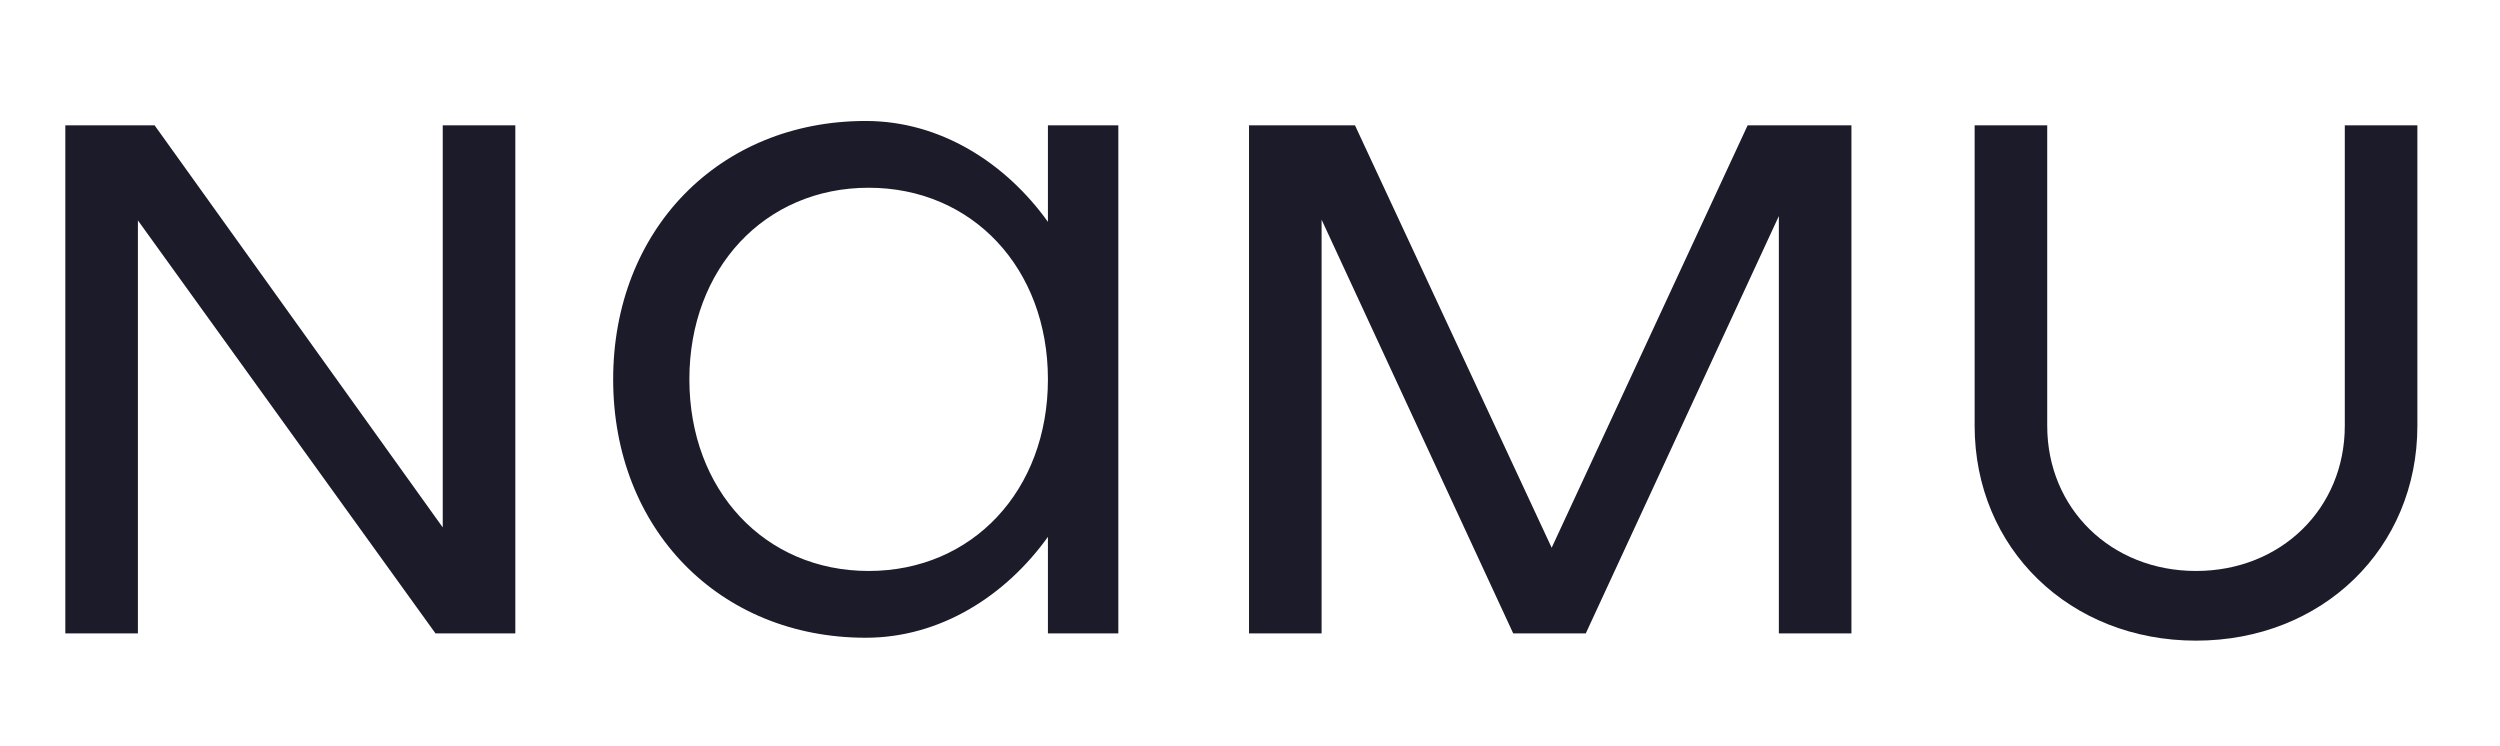
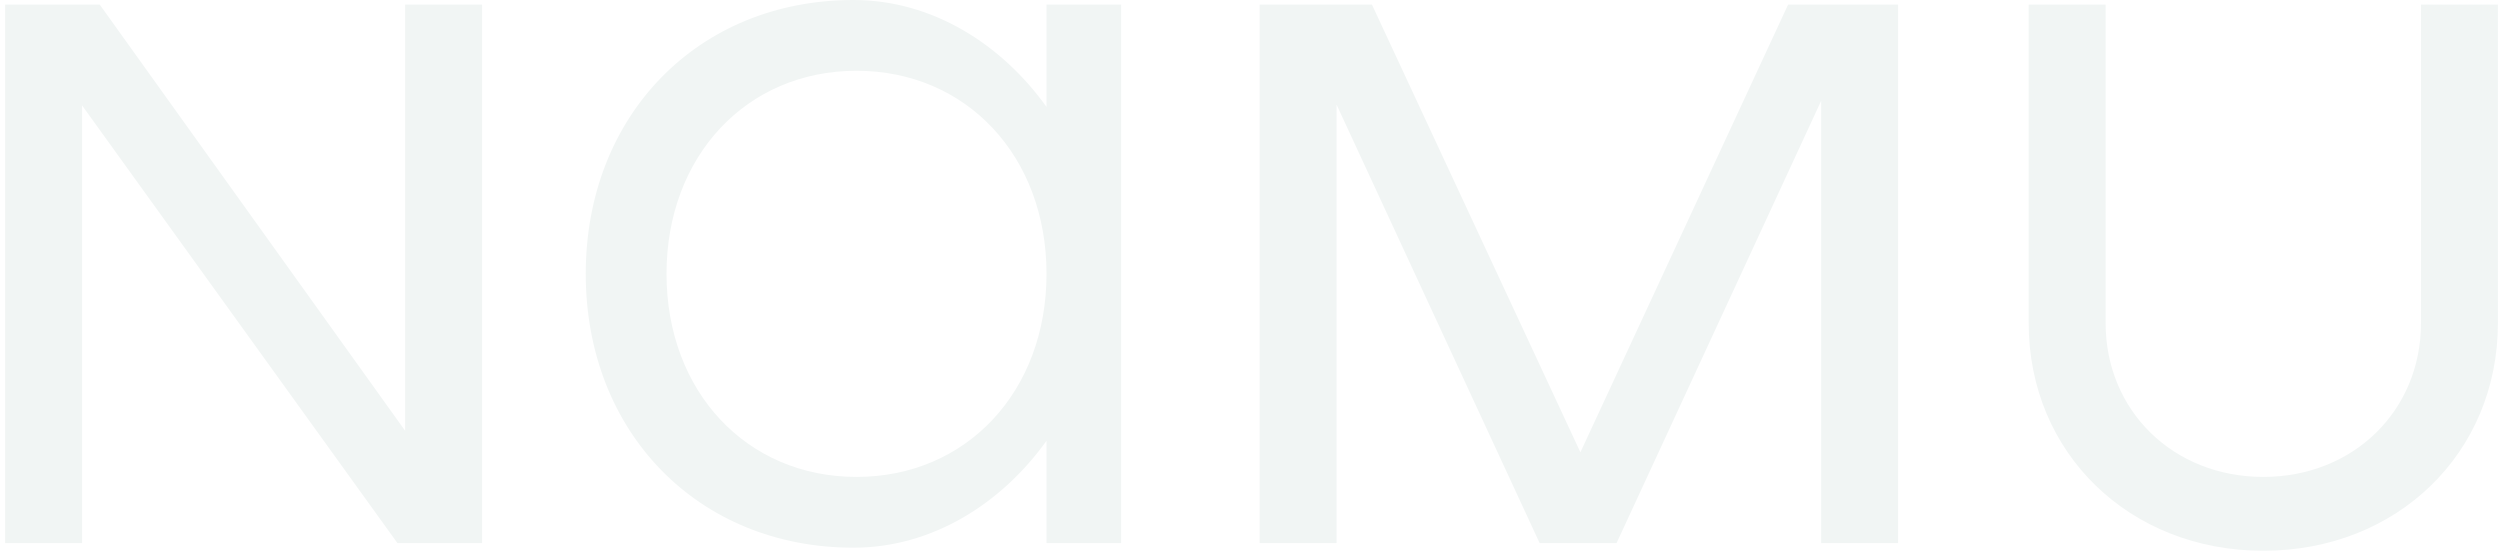
- <svg xmlns="http://www.w3.org/2000/svg" width="124" height="37" viewBox="0 0 124 37" fill="none">
-   <path d="M21.96 6.216V26.16L7.668 6.216H3.24V31.416H6.84V10.932L21.6 31.416H25.56V6.216H21.96Z" fill="#1C1B29" />
-   <path d="M51.977 6.216V11.004C49.889 8.088 46.649 6 42.941 6C35.669 6 30.413 11.4 30.413 18.816C30.413 26.232 35.669 31.632 42.941 31.632C46.649 31.632 49.889 29.544 51.977 26.628V31.416H55.469V6.216H51.977ZM43.085 28.32C37.937 28.32 34.193 24.324 34.193 18.816C34.193 13.308 37.937 9.312 43.085 9.312C48.233 9.312 51.977 13.308 51.977 18.816C51.977 24.324 48.233 28.32 43.085 28.32Z" fill="#1C1B29" />
-   <path d="M91.831 6.216H86.683L76.963 27.168L67.207 6.216H61.951V31.416H65.551V10.896L75.055 31.416H78.655L88.231 10.716V31.416H91.831V6.216Z" fill="#1C1B29" />
-   <path d="M108.922 31.776C115.186 31.776 119.902 27.204 119.902 21.12V6.216H116.302V21.12C116.302 25.224 113.134 28.32 108.922 28.32C104.71 28.32 101.542 25.224 101.542 21.12V6.216H97.942V21.12C97.942 27.204 102.658 31.776 108.922 31.776Z" fill="#1C1B29" />
+ <svg xmlns="http://www.w3.org/2000/svg" width="117" height="26" viewBox="0 0 117 26" fill="none">
+   <path d="M18.96 0.216V20.16L4.668 0.216H0.24V25.416H3.84V4.932L18.6 25.416H22.56V0.216H18.96Z" fill="#F1F5F4" />
+   <path d="M48.977 0.216V5.004C46.889 2.088 43.649 0 39.941 0C32.669 0 27.413 5.4 27.413 12.816C27.413 20.232 32.669 25.632 39.941 25.632C43.649 25.632 46.889 23.544 48.977 20.628V25.416H52.469V0.216H48.977ZM40.085 22.32C34.937 22.32 31.193 18.324 31.193 12.816C31.193 7.308 34.937 3.312 40.085 3.312C45.233 3.312 48.977 7.308 48.977 12.816C48.977 18.324 45.233 22.32 40.085 22.32Z" fill="#F1F5F4" />
+   <path d="M88.831 0.216H83.683L73.963 21.168L64.207 0.216H58.951V25.416H62.551V4.896L72.055 25.416H75.655L85.231 4.716V25.416H88.831V0.216Z" fill="#F1F5F4" />
+   <path d="M105.922 25.776C112.186 25.776 116.902 21.204 116.902 15.12V0.216H113.302V15.12C113.302 19.224 110.134 22.32 105.922 22.32C101.71 22.32 98.543 19.224 98.543 15.12V0.216H94.942V15.12C94.942 21.204 99.659 25.776 105.922 25.776Z" fill="#F1F5F4" />
</svg>
